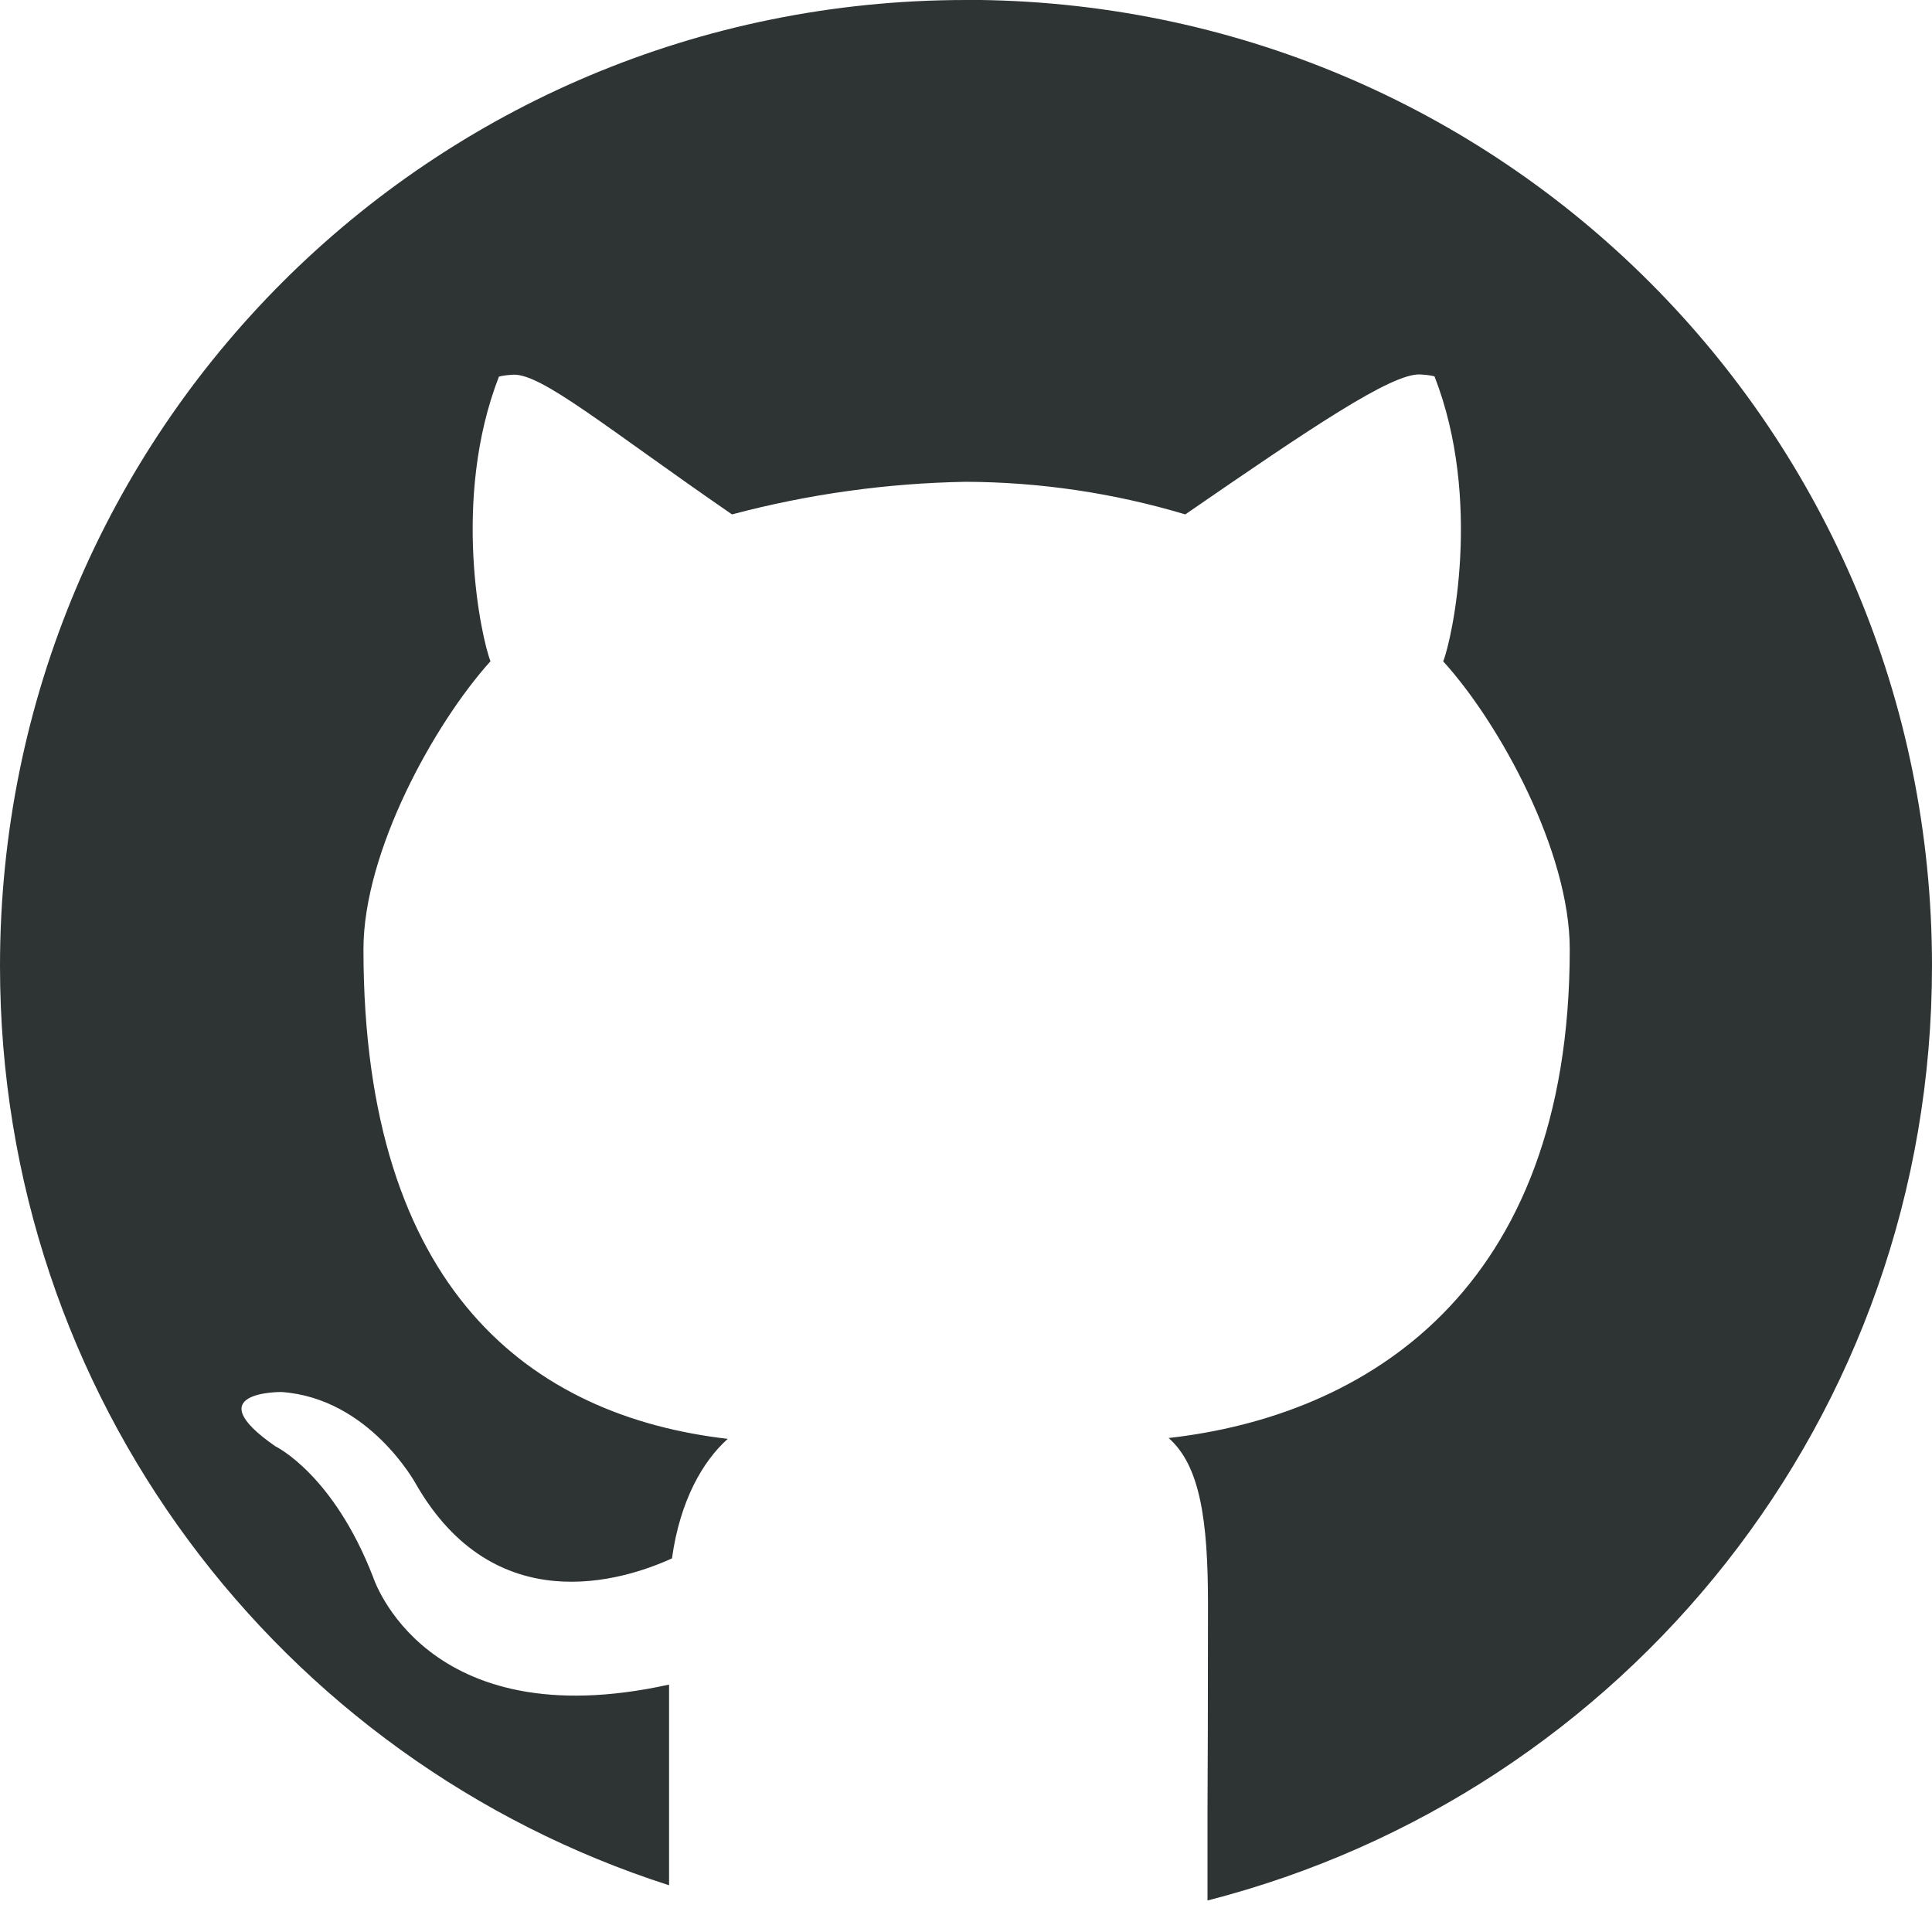
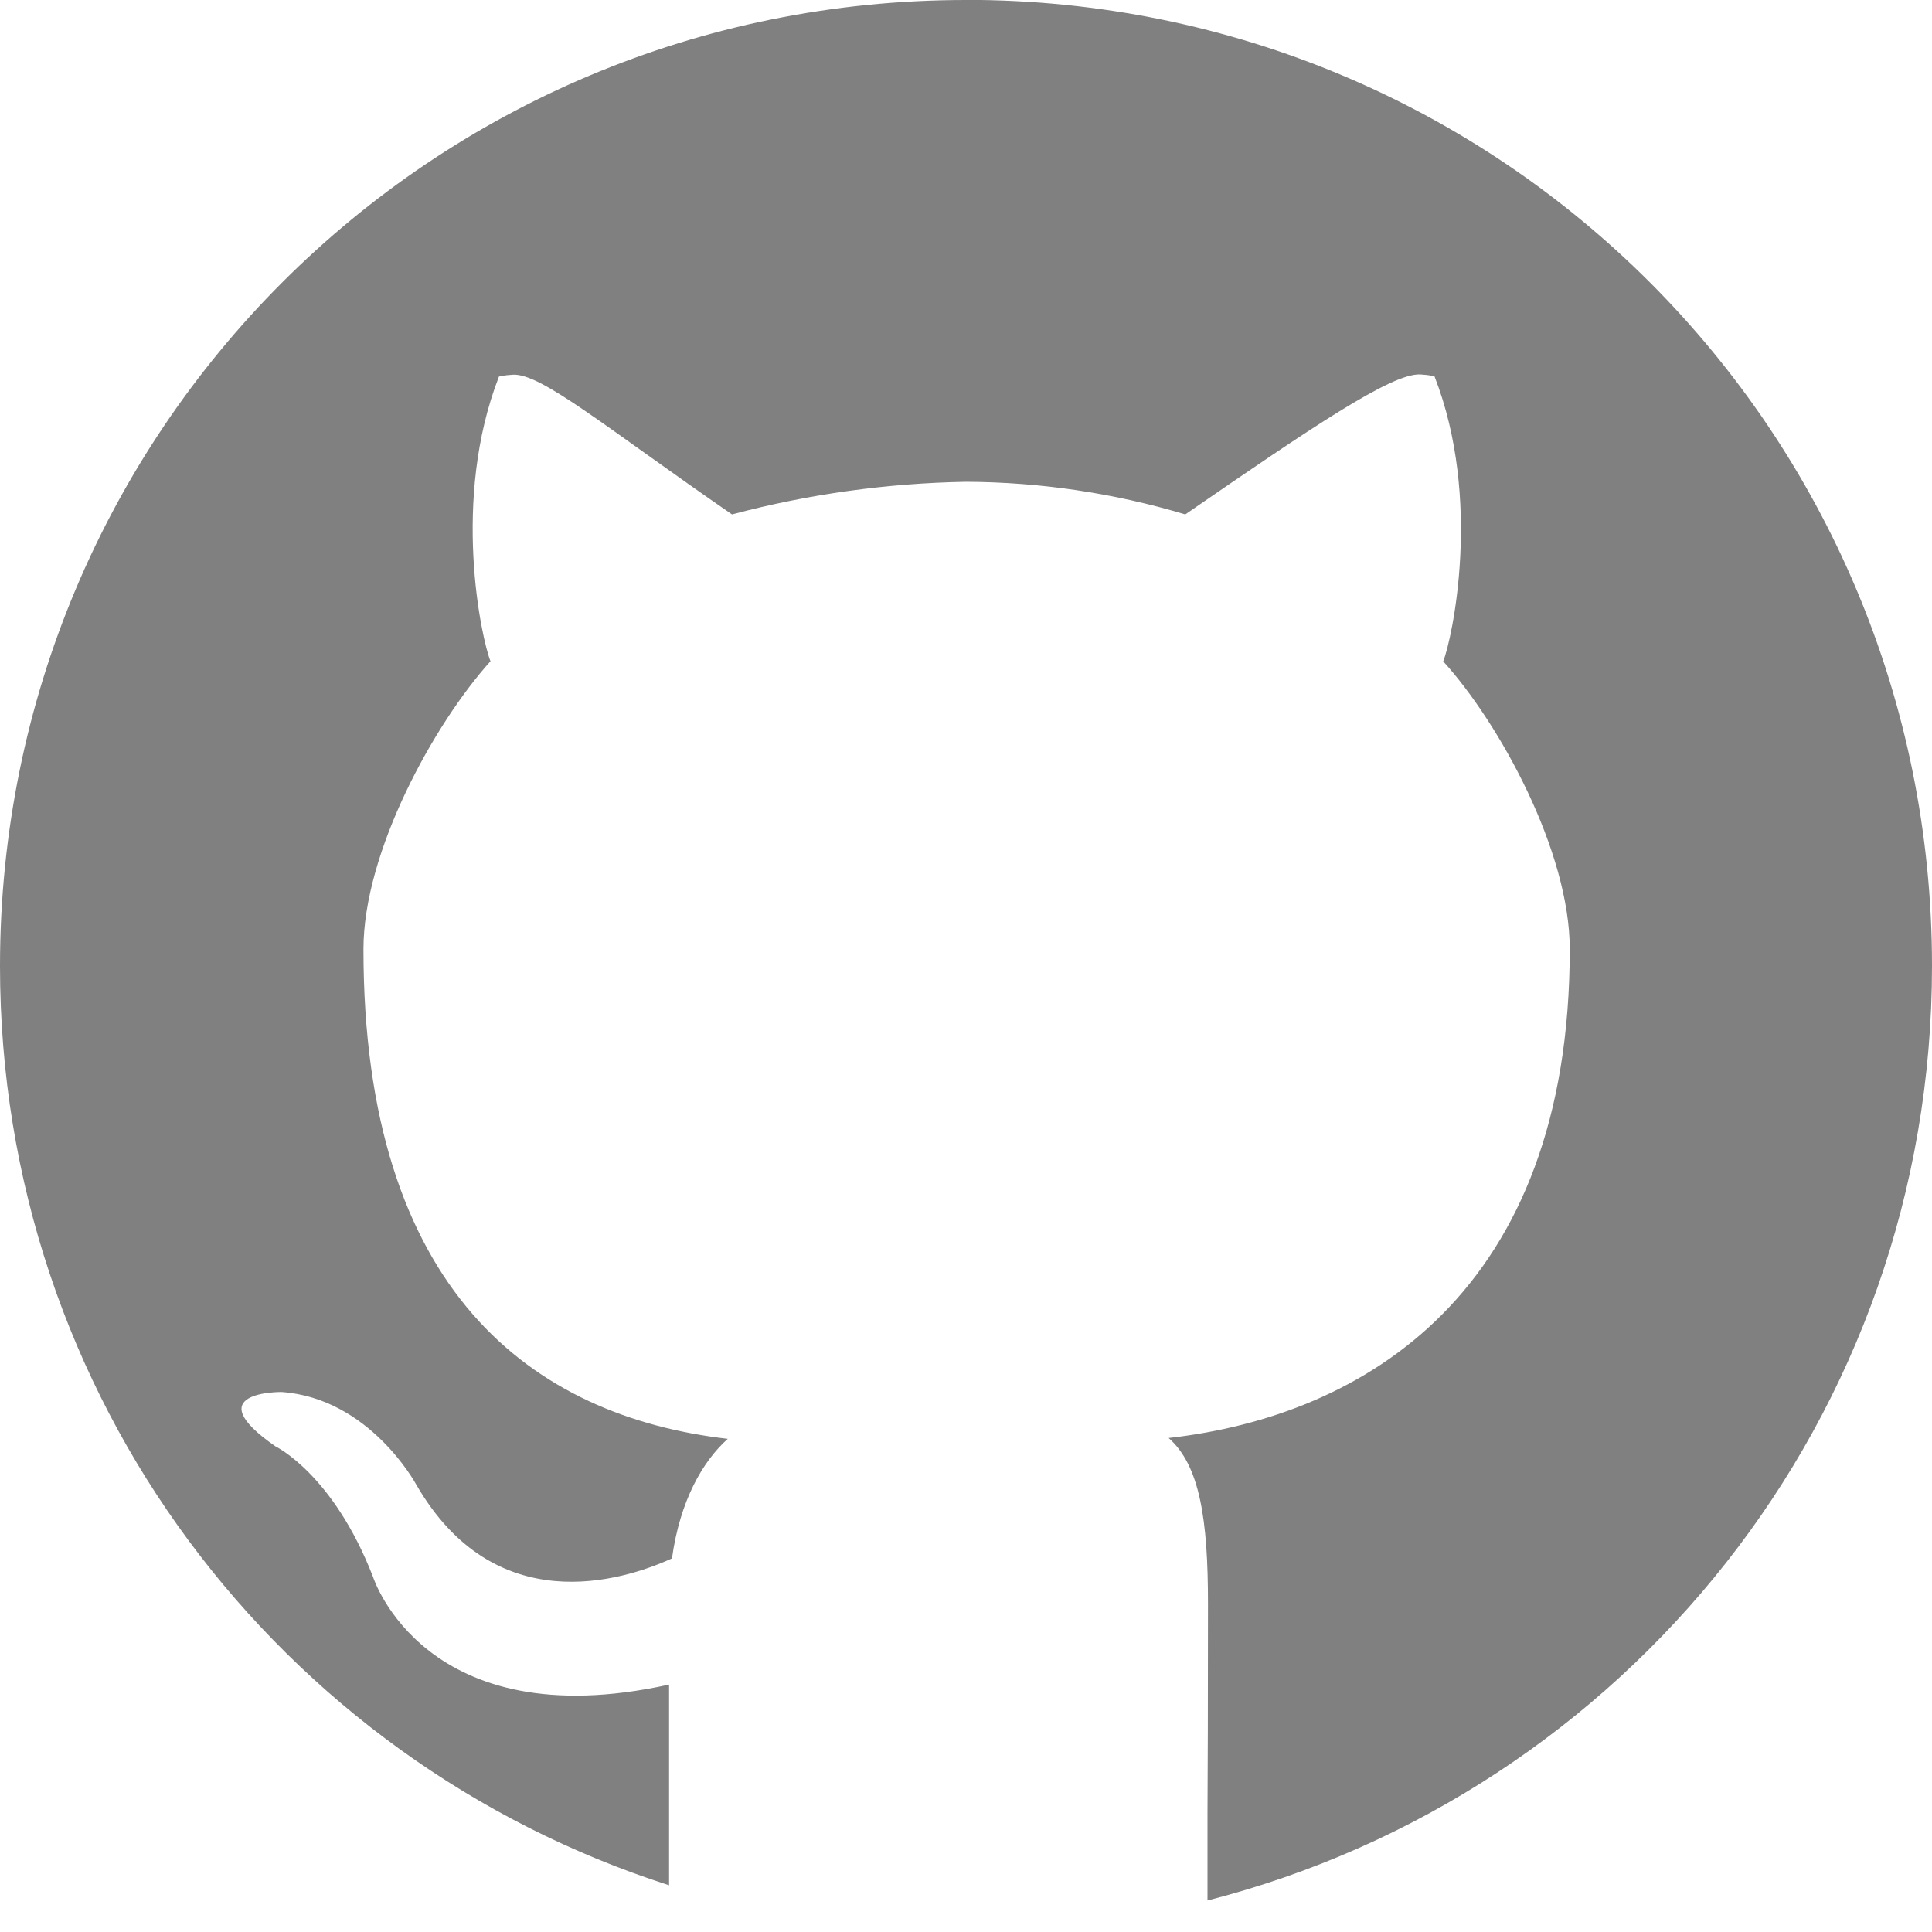
<svg xmlns="http://www.w3.org/2000/svg" viewBox="0 0 16 16">
-   <path d="M8 0C3.568 0 0 3.568 0 8c0 3.573 2.32 6.58 5.541 7.613v-1.662c-2.025.447-2.451-.89-2.451-.89-.331-.855-.809-1.083-.809-1.083-.66-.458.05-.45.05-.45.73.051 1.114.763 1.114.763.65 1.13 1.705.804 2.12.615.066-.478.255-.805.462-.99-1.616-.187-3.017-1.22-3.017-4.055 0-.808.586-1.868 1.052-2.385-.075-.187-.326-1.339.07-2.357 0 0 .039-.012.118-.016.236-.01.77.439 1.812 1.157A8.098 8.098 0 018 3.99a6.42 6.42 0 011.816.27c1.043-.718 1.709-1.17 1.945-1.159h.002c.079.004.117.016.117.016.397 1.018.147 2.172.072 2.36C12.42 5.992 13 7.052 13 7.86c0 2.842-1.7 3.866-3.322 4.049.26.228.326.681.326 1.371 0 .833-.002 1.375-.004 1.719v.74c3.457-.885 6-4 6-7.74 0-4.432-3.568-8-8-8z" fill="currentColor" color="#2e3434" />
+   <path d="M8 0C3.568 0 0 3.568 0 8c0 3.573 2.32 6.58 5.541 7.613v-1.662c-2.025.447-2.451-.89-2.451-.89-.331-.855-.809-1.083-.809-1.083-.66-.458.05-.45.05-.45.73.051 1.114.763 1.114.763.65 1.13 1.705.804 2.12.615.066-.478.255-.805.462-.99-1.616-.187-3.017-1.22-3.017-4.055 0-.808.586-1.868 1.052-2.385-.075-.187-.326-1.339.07-2.357 0 0 .039-.012.118-.016.236-.01.77.439 1.812 1.157A8.098 8.098 0 018 3.99a6.42 6.42 0 011.816.27c1.043-.718 1.709-1.17 1.945-1.159h.002c.079.004.117.016.117.016.397 1.018.147 2.172.072 2.36C12.42 5.992 13 7.052 13 7.86c0 2.842-1.7 3.866-3.322 4.049.26.228.326.681.326 1.371 0 .833-.002 1.375-.004 1.719v.74c3.457-.885 6-4 6-7.74 0-4.432-3.568-8-8-8z" fill="currentColor" color="#808080" />
</svg>
